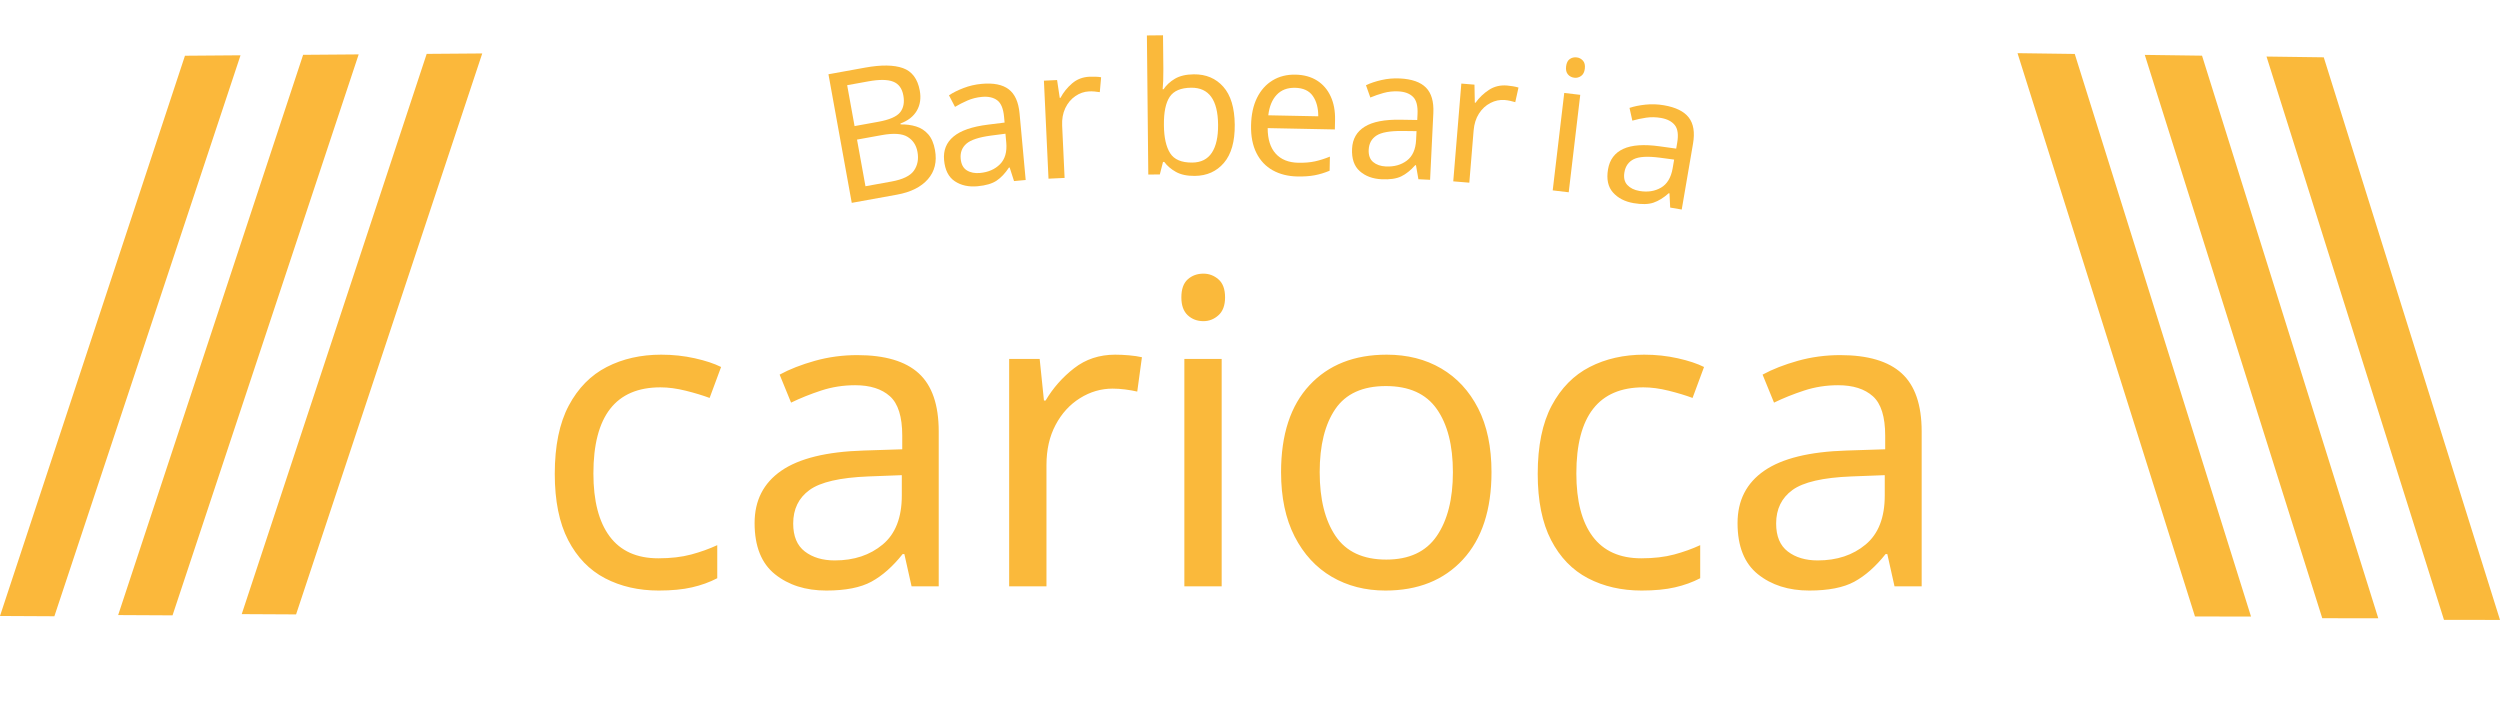
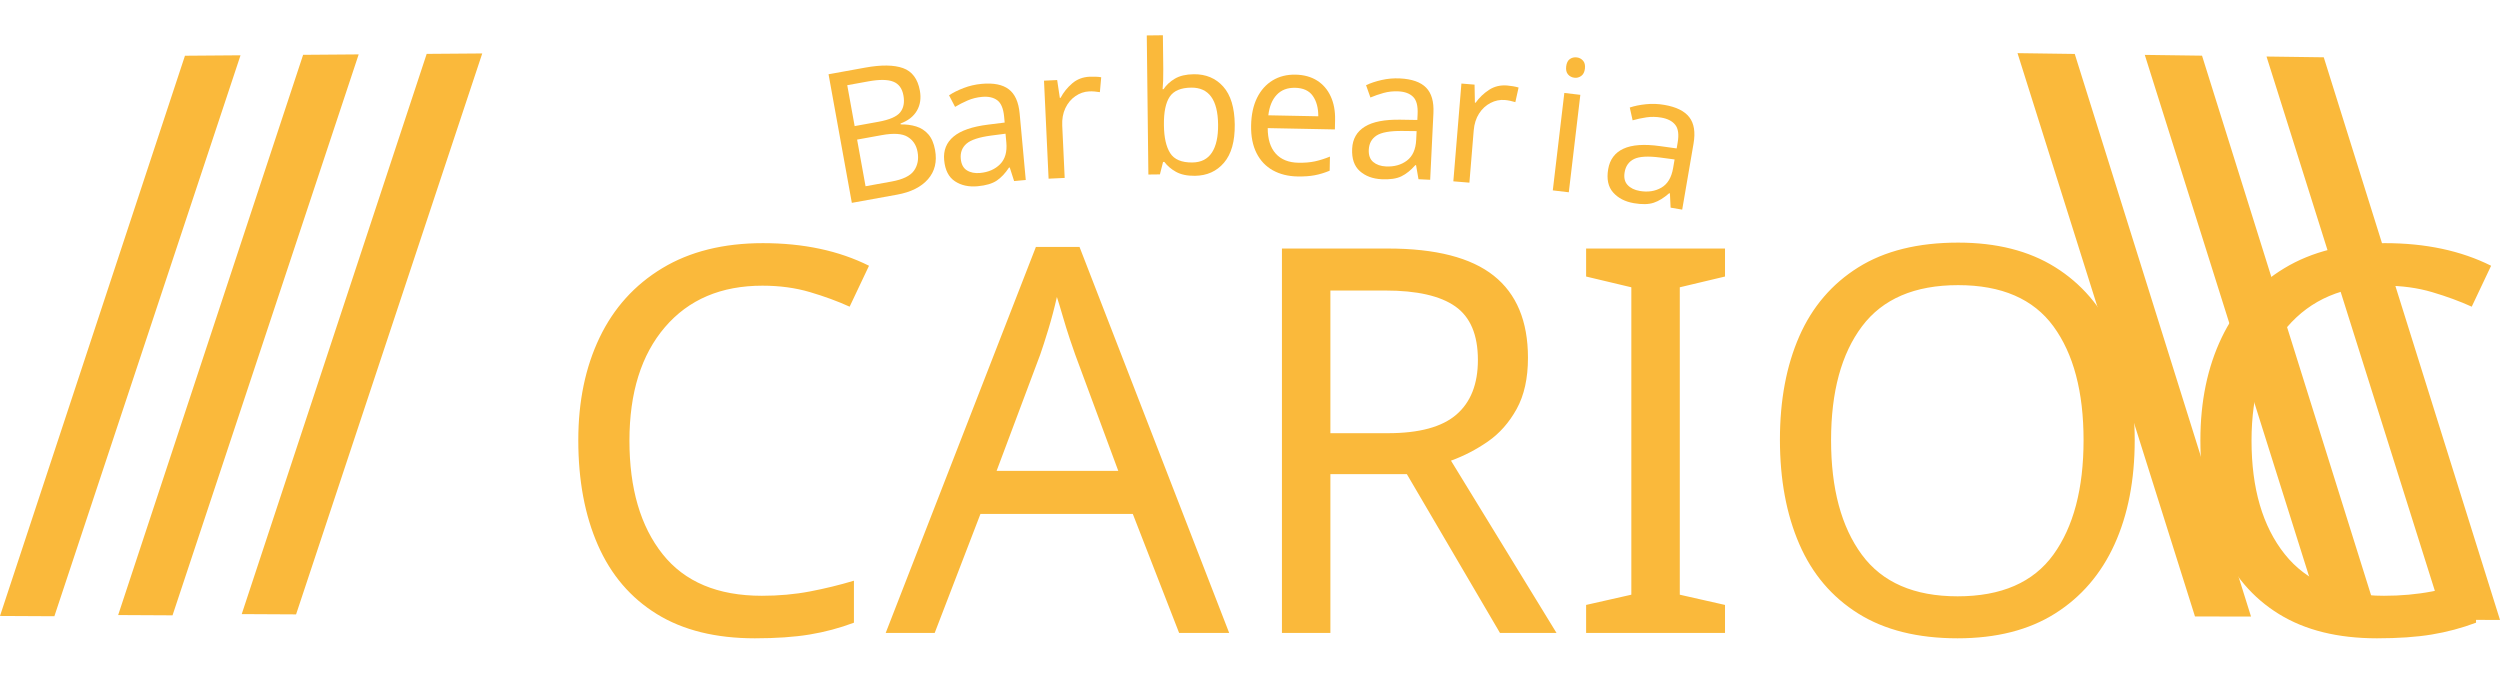
- <svg xmlns="http://www.w3.org/2000/svg" viewBox="0 0 1160.92 326.32">
+ <svg xmlns="http://www.w3.org/2000/svg" viewBox="0 0 1160.92 318.91">
  <defs>
-     <style>.cls-1{fill:#fbb83b;}.cls-2,.cls-3,.cls-4{fill:#fab93b;}.cls-3{font-size:197px;}.cls-3,.cls-4{font-family:Athletic;}.cls-4{font-size:85px;}</style>
+     <style>.cls-1,.cls-2,.cls-3{fill:#fab93b;}.cls-2{font-size:250px;font-family:JadeMonkey, Jade Monkey;}.cls-3{font-size:85px;font-family:Athletic;}</style>
  </defs>
  <g id="Layer_2" data-name="Layer 2">
    <g id="Camada_1" data-name="Camada 1">
-       <polygon class="cls-1" points="111.69 25.68 85.89 25.88 0 286.04 25.25 286.17 111.69 25.68" />
-       <polygon class="cls-1" points="166.56 25.26 140.76 25.46 54.87 285.62 80.12 285.75 166.56 25.26" />
-       <polygon class="cls-1" points="223.94 24.82 198.14 25.02 112.25 285.18 137.49 285.31 223.94 24.82" />
-       <polygon class="cls-2" points="1052.5 26.26 1079.08 26.62 1160.92 287.87 1134.91 287.84 1052.5 26.26" />
-       <polygon class="cls-2" points="995.97 25.49 1022.55 25.85 1104.4 287.11 1078.38 287.08 995.97 25.49" />
-       <polygon class="cls-2" points="936.87 24.69 963.45 25.05 1045.3 286.3 1019.28 286.27 936.87 24.69" />
-       <text class="cls-3" transform="translate(246.79 272.26)">carioca</text>
-       <text class="cls-4" transform="translate(387.41 95.67) rotate(-10.27)">B</text>
-       <text class="cls-4" transform="translate(435.67 87.32) rotate(-5.25)">a</text>
-       <text class="cls-4" transform="translate(479.68 83.31) rotate(-2.68)">r</text>
-       <text class="cls-4" transform="matrix(1, -0.01, 0.01, 1, 526.01, 81.13)">b</text>
-       <text class="cls-4" transform="matrix(1, 0.02, -0.02, 1, 575.83, 80.57)">e</text>
-       <text class="cls-4" transform="translate(623.34 81.51) rotate(2.79)">a</text>
-       <text class="cls-4" transform="translate(667.65 83.62) rotate(4.72)">r</text>
-       <text class="cls-4" transform="translate(713.86 87.56) rotate(6.75)">i</text>
-       <text class="cls-4" transform="translate(740.73 90.41) rotate(9.73)">a</text>
+       <polygon class="cls-1" points="111.69 25.68 85.89 25.88 0 286.03 25.25 286.16 111.69 25.68" />
+       <polygon class="cls-1" points="166.56 25.26 140.76 25.46 54.87 285.61 80.12 285.74 166.56 25.26" />
+       <polygon class="cls-1" points="223.94 24.82 198.14 25.02 112.25 285.17 137.49 285.3 223.94 24.82" />
+       <polygon class="cls-1" points="1052.5 26.25 1079.08 26.61 1160.92 287.87 1134.91 287.84 1052.5 26.25" />
+       <polygon class="cls-1" points="995.97 25.49 1022.55 25.85 1104.4 287.1 1078.38 287.07 995.97 25.49" />
+       <polygon class="cls-1" points="936.87 24.68 963.45 25.05 1045.3 286.3 1019.28 286.27 936.87 24.68" />
+       <text class="cls-2" transform="translate(253.29 293.91)">CARIOCA</text>
+       <text class="cls-3" transform="translate(387.45 95.67) rotate(-10.27)">B</text>
+       <text class="cls-3" transform="translate(435.71 87.32) rotate(-5.26)">a</text>
+       <text class="cls-3" transform="translate(479.72 83.31) rotate(-2.68)">r</text>
+       <text class="cls-3" transform="translate(526.05 81.13) rotate(-0.66)">b</text>
+       <text class="cls-3" transform="translate(575.86 80.57) rotate(1.13)">e</text>
+       <text class="cls-3" transform="translate(623.38 81.5) rotate(2.79)">a</text>
+       <text class="cls-3" transform="translate(667.69 83.61) rotate(4.72)">r</text>
+       <text class="cls-3" transform="translate(713.9 87.56) rotate(6.75)">i</text>
+       <text class="cls-3" transform="matrix(0.99, 0.17, -0.17, 0.99, 740.77, 90.41)">a</text>
    </g>
  </g>
</svg>
